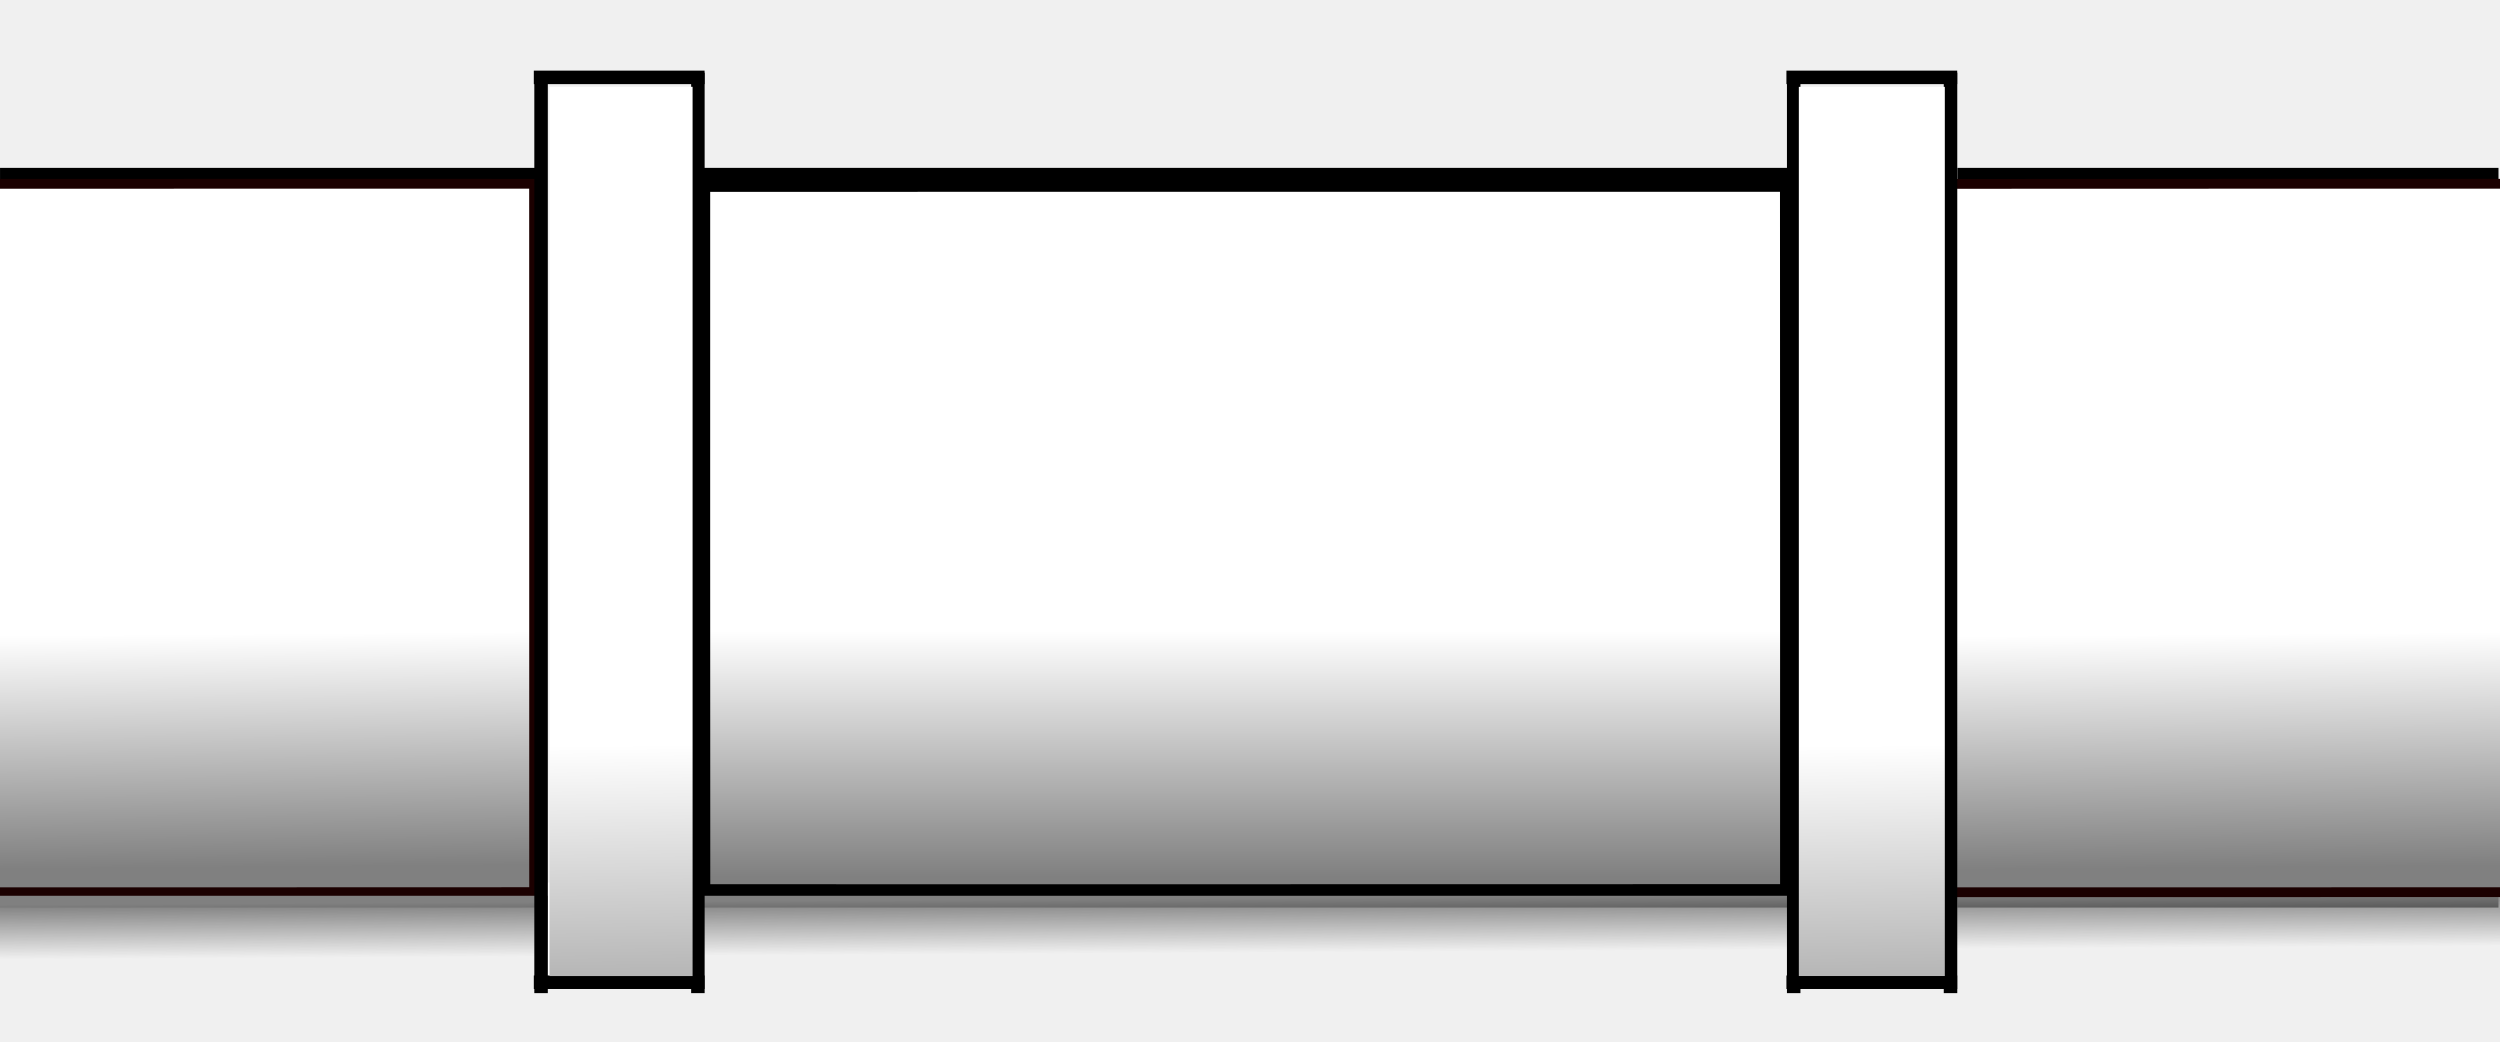
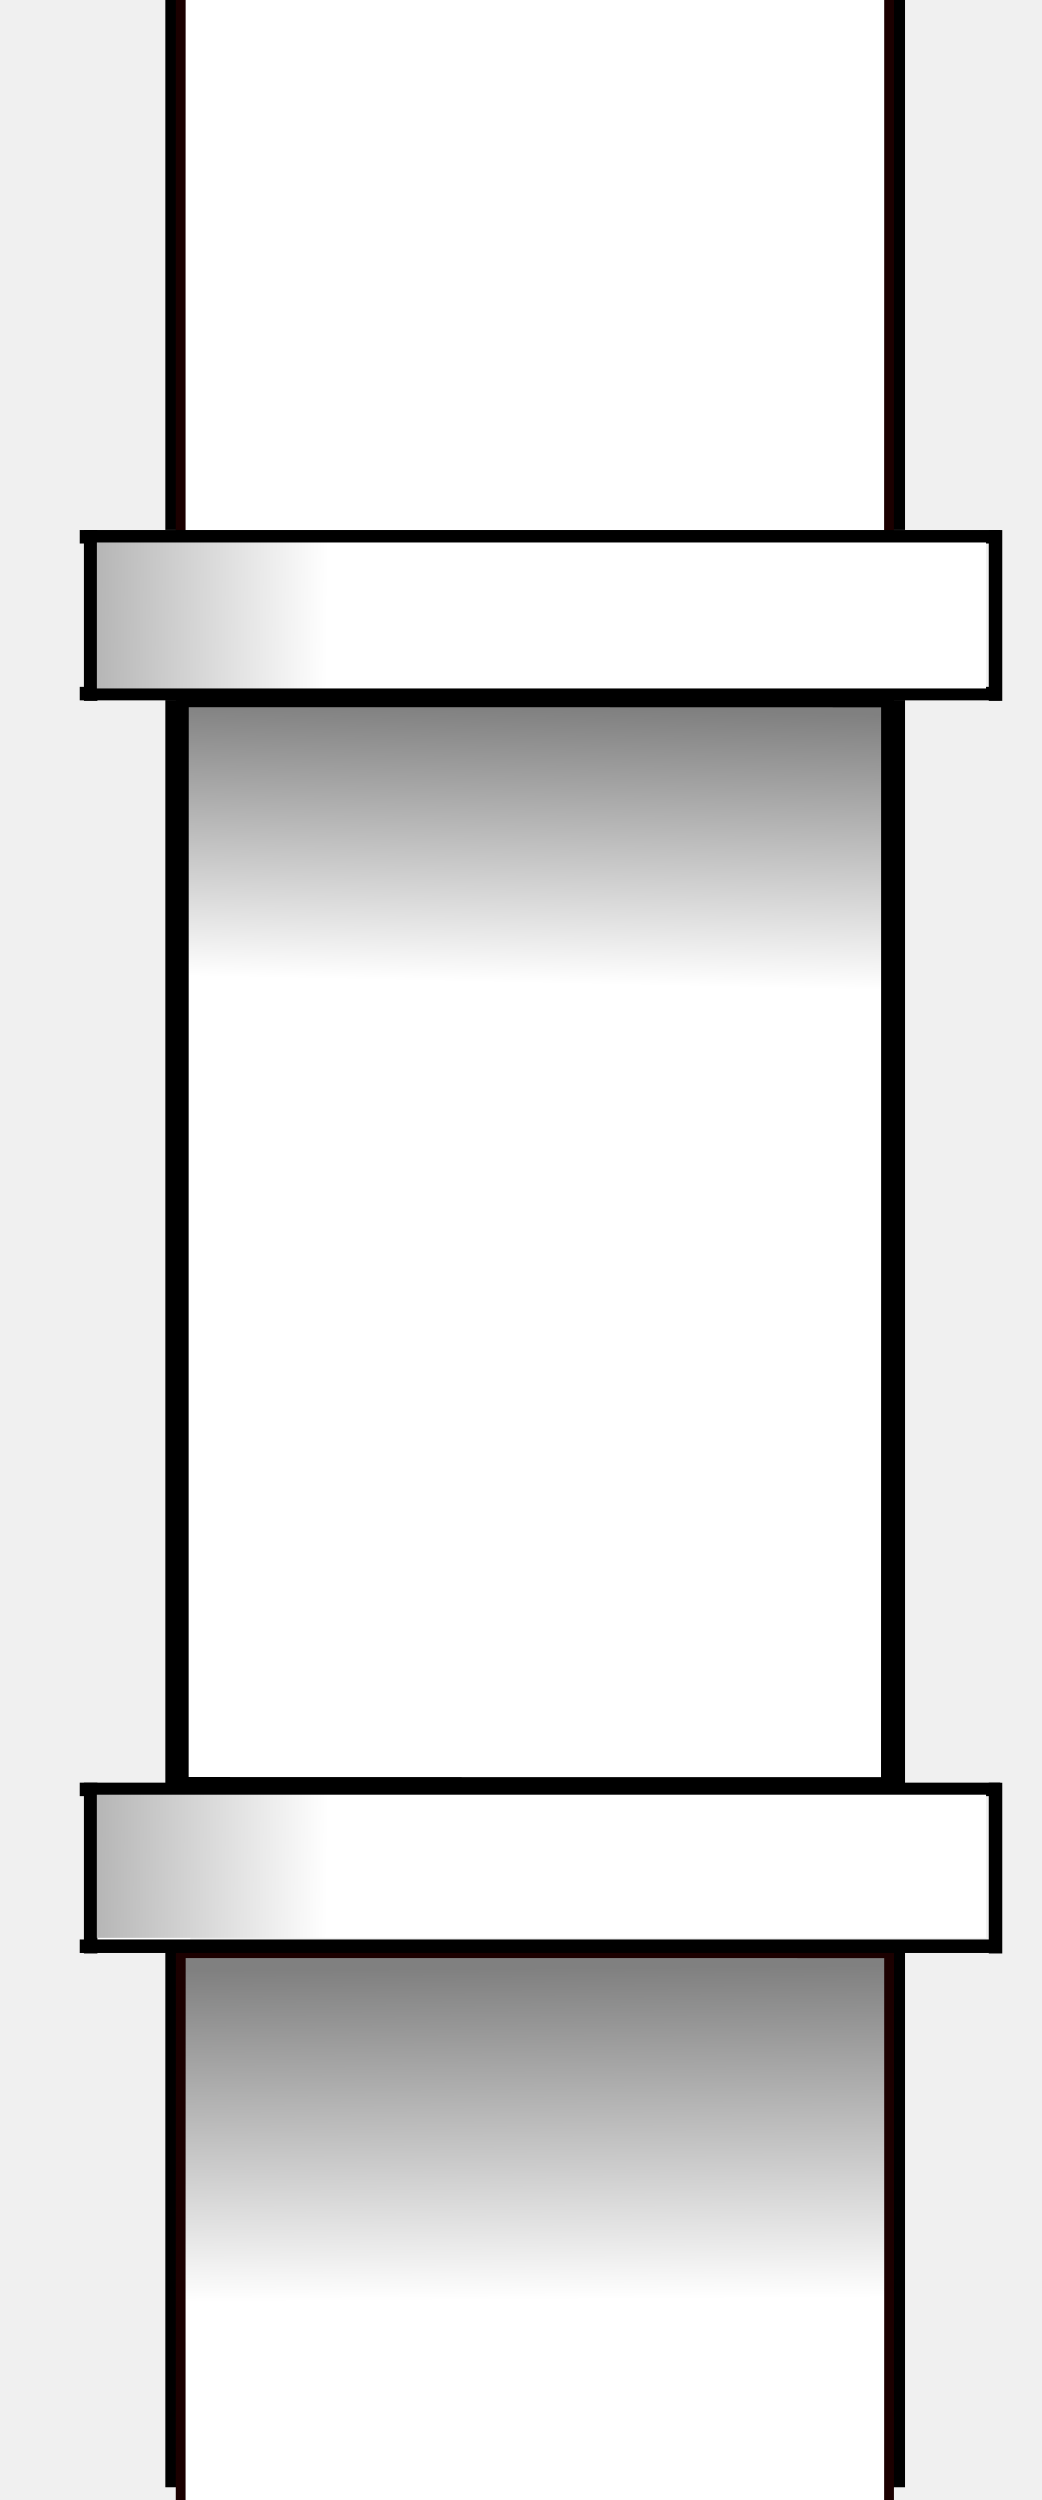
- <svg xmlns="http://www.w3.org/2000/svg" xmlns:xlink="http://www.w3.org/1999/xlink" width="1440" height="600" viewBox="0 0 381 158.75" version="1.1" id="svg8" style="enable-background:new">
+ <svg xmlns="http://www.w3.org/2000/svg" xmlns:xlink="http://www.w3.org/1999/xlink" width="600" height="1440" viewBox="0 0 158.75 381" version="1.1" id="svg8" style="enable-background:new">
  <defs id="defs2">
    <linearGradient id="linearGradient6316">
      <stop id="stop6312" offset="0" style="stop-color:#808080;stop-opacity:1;" />
      <stop id="stop6314" offset="1" style="stop-color:#ffffff;stop-opacity:1" />
    </linearGradient>
    <linearGradient id="linearGradient6306">
      <stop id="stop6302" offset="0" style="stop-color:#808080;stop-opacity:1;" />
      <stop id="stop6304" offset="1" style="stop-color:#ffffff;stop-opacity:1" />
    </linearGradient>
    <linearGradient id="linearGradient6230">
      <stop style="stop-color:#b3b3b3;stop-opacity:1;" offset="0" id="stop6226" />
      <stop style="stop-color:#ffffff;stop-opacity:1" offset="1" id="stop6228" />
    </linearGradient>
    <linearGradient id="linearGradient6153">
      <stop style="stop-color:#808080;stop-opacity:1;" offset="0" id="stop6149" />
      <stop style="stop-color:#808080;stop-opacity:0;" offset="1" id="stop6151" />
    </linearGradient>
-     <linearGradient xlink:href="#linearGradient6153" id="linearGradient6155" x1="222.508" y1="209.326" x2="222.791" y2="230.081" gradientUnits="userSpaceOnUse" gradientTransform="matrix(0.9989347,0,0,0.4003521,-0.400245,275.1402)" />
    <linearGradient xlink:href="#linearGradient6153" id="linearGradient6167" gradientUnits="userSpaceOnUse" gradientTransform="matrix(0.06501169,0,0,0.3461267,81.87778,149.6438)" x1="222.508" y1="209.326" x2="222.062" y2="226.668" />
-     <linearGradient xlink:href="#linearGradient6306" id="linearGradient6193" x1="616.827" y1="777.669" x2="616.827" y2="636.103" gradientUnits="userSpaceOnUse" gradientTransform="matrix(0.2645833,0,0,0.264584,1.1532472e-6,150.0994)" />
-     <linearGradient xlink:href="#linearGradient6316" id="linearGradient6195" x1="35.945" y1="204.43" x2="35.629" y2="168.8" gradientUnits="userSpaceOnUse" gradientTransform="matrix(1.155992,0,0,0.9990432,-12.75805,150.2473)" />
-     <linearGradient xlink:href="#linearGradient6230" id="linearGradient6232" x1="95.424" y1="221.365" x2="94.978" y2="184.801" gradientUnits="userSpaceOnUse" gradientTransform="matrix(1.063451,0,0,0.9997358,-5.412498,151.0319)" />
-     <linearGradient xlink:href="#linearGradient6230" id="linearGradient6310" gradientUnits="userSpaceOnUse" x1="95.424" y1="221.365" x2="94.978" y2="184.801" gradientTransform="matrix(1.084613,0,0,0.9996484,183.2193,151.0452)" />
-     <linearGradient xlink:href="#linearGradient6316" id="linearGradient6326" gradientUnits="userSpaceOnUse" gradientTransform="matrix(1.155992,0,0,0.9990432,297.3419,150.2473)" x1="35.945" y1="204.43" x2="35.629" y2="168.8" />
+     <linearGradient xlink:href="#linearGradient6306" id="linearGradient6193" x1="1025.937" y1="620.212" x2="867.073" y2="623.45" gradientUnits="userSpaceOnUse" gradientTransform="matrix(0,0.2645833,-0.264584,0,235.6596,1.190592)" />
+     <linearGradient xlink:href="#linearGradient6316" id="linearGradient6195" x1="79.385" y1="169.059" x2="35.629" y2="168.8" gradientUnits="userSpaceOnUse" gradientTransform="matrix(0,1.155992,-0.9990432,0,235.5116,-11.56746)" />
+     <linearGradient xlink:href="#linearGradient6230" id="linearGradient6232" x1="95.424" y1="221.365" x2="94.978" y2="184.801" gradientUnits="userSpaceOnUse" gradientTransform="matrix(1.063451,0,0,0.9997358,-4.221908,-234.7271)" />
+     <linearGradient xlink:href="#linearGradient6230" id="linearGradient6310" gradientUnits="userSpaceOnUse" x1="95.424" y1="221.365" x2="94.978" y2="184.801" gradientTransform="matrix(1.084613,0,0,0.9996484,184.4099,-234.7138)" />
  </defs>
-   <g id="layer19" style="display:none" transform="translate(0,-222.2498)">
+   <g id="layer19" style="display:none" transform="translate(0,4.14e-4)">
    <rect style="opacity:1;fill:#000000;fill-opacity:1;stroke:#000000;stroke-width:0.056;stroke-miterlimit:4;stroke-dasharray:none;enable-background:new" id="rect5867" width="249.944" height="249.944" x="49.937" y="86.47" />
  </g>
-   <g id="layer20" style="display:inline" transform="translate(0,-222.2498)">
-     <rect style="opacity:1;fill:#000000;fill-opacity:1;stroke:#000000;stroke-width:0.733;stroke-miterlimit:4;stroke-dasharray:none" id="rect6068" width="81.73" height="1.641" x="0.371" y="248.2" />
-     <rect y="358.554" x="0.371" height="1.641" width="81.73" id="rect6070" style="opacity:1;fill:#000000;fill-opacity:1;stroke:#000000;stroke-width:0.733;stroke-miterlimit:4;stroke-dasharray:none" />
-     <rect y="248.2" x="298.672" height="1.641" width="81.73" id="rect6072" style="opacity:1;fill:#000000;fill-opacity:1;stroke:#000000;stroke-width:0.733;stroke-miterlimit:4;stroke-dasharray:none" />
-     <rect style="opacity:1;fill:#000000;fill-opacity:1;stroke:#000000;stroke-width:0.733;stroke-miterlimit:4;stroke-dasharray:none" id="rect6074" width="81.73" height="1.641" x="298.672" y="358.554" />
-     <rect style="opacity:1;fill:#000000;fill-opacity:1;stroke:#000000;stroke-width:1.043;stroke-miterlimit:4;stroke-dasharray:none" id="rect6076" width="165.607" height="1.636" x="106.24" y="248.354" />
-     <rect y="358.404" x="106.24" height="1.636" width="165.607" id="rect6078" style="opacity:1;fill:#000000;fill-opacity:1;stroke:#000000;stroke-width:1.043;stroke-miterlimit:4;stroke-dasharray:none" />
-     <path style="opacity:1;fill:url(#linearGradient6193);fill-opacity:1;stroke:#000000;stroke-width:1.963;stroke-miterlimit:4;stroke-dasharray:none" d="m 107.251,250.51 c 0.009,35.824 -0.019,71.663 0.014,107.478 54.998,-0.009 110.011,0.019 165,-0.014 -0.009,-35.824 0.018,-71.663 -0.014,-107.478 -54.998,0.009 -110.011,-0.019 -165,0.014 z" id="path6107" />
-     <path id="path6125" d="m -13.628,250.275 c 0.005,35.981 -0.011,71.977 0.008,107.948 31.672,-0.009 63.354,0.019 95.021,-0.014 -0.005,-35.981 0.011,-71.977 -0.008,-107.948 -31.672,0.009 -63.354,-0.019 -95.021,0.014 z" style="opacity:1;fill:url(#linearGradient6195);fill-opacity:1;stroke:#1b0000;stroke-width:1.493;stroke-miterlimit:4;stroke-dasharray:none;stroke-opacity:1" />
-     <rect style="opacity:1;fill:url(#linearGradient6155);fill-opacity:1;stroke:#000000;stroke-width:0.737;stroke-miterlimit:4;stroke-dasharray:none;stroke-opacity:0" id="rect6133" width="382.181" height="9.819" x="-0.846" y="358.766" />
-     <rect style="opacity:1;fill:#ffffff;fill-opacity:1;stroke:#000000;stroke-width:1.184;stroke-miterlimit:4;stroke-dasharray:none;stroke-opacity:0" id="rect6187" width="21.855" height="14.17" x="83.486" y="356.747" />
-     <rect y="356.166" x="274.399" height="14.17" width="21.855" id="rect6189" style="opacity:1;fill:#ffffff;fill-opacity:1;stroke:#000000;stroke-width:1.184;stroke-miterlimit:4;stroke-dasharray:none;stroke-opacity:0" />
-     <path style="opacity:1;fill:url(#linearGradient6326);fill-opacity:1;stroke:#1b0000;stroke-width:1.493;stroke-miterlimit:4;stroke-dasharray:none;stroke-opacity:1" d="m 296.472,250.275 c 0.005,35.981 -0.011,71.977 0.008,107.948 31.672,-0.009 63.354,0.019 95.02,-0.014 -0.005,-35.981 0.011,-71.977 -0.008,-107.948 -31.672,0.009 -63.354,-0.019 -95.02,0.014 z" id="path6324" />
-   </g>
-   <g id="layer21" style="display:inline" transform="translate(0,-222.2498)">
-     <rect style="display:inline;opacity:1;fill:#000000;fill-opacity:1;stroke:#000000;stroke-width:0.829;stroke-miterlimit:4;stroke-dasharray:none;enable-background:new" id="rect6026-7" width="139.459" height="1.228" x="233.734" y="-83.073" transform="rotate(90)" />
-     <rect transform="rotate(90)" y="-106.973" x="233.734" height="1.228" width="139.459" id="rect6058" style="display:inline;opacity:1;fill:#000000;fill-opacity:1;stroke:#000000;stroke-width:0.829;stroke-miterlimit:4;stroke-dasharray:none;enable-background:new" />
-     <rect transform="rotate(90)" y="-273.973" x="233.734" height="1.228" width="139.459" id="rect6060" style="display:inline;opacity:1;fill:#000000;fill-opacity:1;stroke:#000000;stroke-width:0.829;stroke-miterlimit:4;stroke-dasharray:none;enable-background:new" />
-     <rect style="display:inline;opacity:1;fill:#000000;fill-opacity:1;stroke:#000000;stroke-width:0.829;stroke-miterlimit:4;stroke-dasharray:none;enable-background:new" id="rect6062" width="139.459" height="1.228" x="233.734" y="-297.873" transform="rotate(90)" />
-     <rect y="233.219" x="81.559" height="1.646" width="25.613" id="rect6066" style="display:inline;opacity:1;fill:#000000;fill-opacity:1;stroke:#000000;stroke-width:0.411;stroke-miterlimit:4;stroke-dasharray:none;enable-background:new" />
-     <rect style="display:inline;opacity:1;fill:#000000;fill-opacity:1;stroke:#000000;stroke-width:0.411;stroke-miterlimit:4;stroke-dasharray:none;enable-background:new" id="rect6089" width="25.613" height="1.646" x="272.459" y="233.219" />
-     <rect style="display:inline;opacity:1;fill:#000000;fill-opacity:1;stroke:#000000;stroke-width:0.411;stroke-miterlimit:4;stroke-dasharray:none;enable-background:new" id="rect6091" width="25.613" height="1.646" x="81.559" y="371.12" />
-     <rect y="371.12" x="272.459" height="1.646" width="25.613" id="rect6093" style="display:inline;opacity:1;fill:#000000;fill-opacity:1;stroke:#000000;stroke-width:0.411;stroke-miterlimit:4;stroke-dasharray:none;enable-background:new" />
-   </g>
-   <g id="layer22" transform="translate(0,-222.2498)" />
-   <g id="layer23" transform="translate(0,-222.2498)">
-     <rect style="opacity:1;fill:url(#linearGradient6232);fill-opacity:1;stroke:#000000;stroke-width:1.201;stroke-miterlimit:4;stroke-dasharray:none;stroke-opacity:0" id="rect6197" width="21.813" height="135.52" x="83.737" y="235.481" />
-     <rect y="235.487" x="274.143" height="135.508" width="22.247" id="rect6308" style="opacity:1;fill:url(#linearGradient6310);fill-opacity:1;stroke:#000000;stroke-width:1.213;stroke-miterlimit:4;stroke-dasharray:none;stroke-opacity:0" />
+   <g id="layer20" style="display:inline" transform="translate(0,4.14e-4)" />
+   <g id="layer21" style="display:inline" transform="translate(0,4.14e-4)" />
+   <g id="layer22" transform="translate(0,4.14e-4)" />
+   <g id="layer23" transform="translate(0,4.14e-4)">
+     <g id="g1698" transform="matrix(1,0,0,-1,0,380.254)">
+       <rect transform="rotate(90)" y="-137.559" x="1.562" height="1.641" width="81.73" id="rect6068" style="display:inline;opacity:1;fill:#000000;fill-opacity:1;stroke:#000000;stroke-width:0.733;stroke-miterlimit:4;stroke-dasharray:none;enable-background:new" />
+       <rect transform="rotate(90)" style="display:inline;opacity:1;fill:#000000;fill-opacity:1;stroke:#000000;stroke-width:0.733;stroke-miterlimit:4;stroke-dasharray:none;enable-background:new" id="rect6070" width="81.73" height="1.641" x="1.562" y="-27.205" />
+       <rect transform="rotate(90)" style="display:inline;opacity:1;fill:#000000;fill-opacity:1;stroke:#000000;stroke-width:0.733;stroke-miterlimit:4;stroke-dasharray:none;enable-background:new" id="rect6072" width="81.73" height="1.641" x="299.862" y="-137.559" />
+       <rect transform="rotate(90)" y="-27.205" x="299.862" height="1.641" width="81.73" id="rect6074" style="display:inline;opacity:1;fill:#000000;fill-opacity:1;stroke:#000000;stroke-width:0.733;stroke-miterlimit:4;stroke-dasharray:none;enable-background:new" />
+       <rect transform="rotate(90)" y="-137.405" x="107.431" height="1.636" width="165.607" id="rect6076" style="display:inline;opacity:1;fill:#000000;fill-opacity:1;stroke:#000000;stroke-width:1.043;stroke-miterlimit:4;stroke-dasharray:none;enable-background:new" />
+       <rect transform="rotate(90)" style="display:inline;opacity:1;fill:#000000;fill-opacity:1;stroke:#000000;stroke-width:1.043;stroke-miterlimit:4;stroke-dasharray:none;enable-background:new" id="rect6078" width="165.607" height="1.636" x="107.431" y="-27.355" />
+       <path id="path6107" d="m 135.249,108.441 c -35.824,0.009 -71.663,-0.019 -107.478,0.014 0.009,54.998 -0.019,110.011 0.014,165 35.824,-0.009 71.663,0.018 107.478,-0.014 -0.009,-54.998 0.019,-110.011 -0.014,-165 z" style="display:inline;opacity:1;fill:url(#linearGradient6193);fill-opacity:1;stroke:#000000;stroke-width:1.963;stroke-miterlimit:4;stroke-dasharray:none;enable-background:new" />
+       <path style="display:inline;opacity:1;fill:url(#linearGradient6195);fill-opacity:1;stroke:#1b0000;stroke-width:1.493;stroke-miterlimit:4;stroke-dasharray:none;stroke-opacity:1;enable-background:new" d="m 135.484,-12.437 c -35.981,0.005 -71.977,-0.011 -107.948,0.008 0.009,31.672 -0.019,63.354 0.014,95.021 35.981,-0.005 71.977,0.011 107.948,-0.008 -0.009,-31.672 0.019,-63.354 -0.014,-95.021 z" id="path6125" />
+       <rect transform="rotate(90)" y="-29.012" x="84.677" height="14.17" width="21.855" id="rect6187" style="display:inline;opacity:1;fill:#ffffff;fill-opacity:1;stroke:#000000;stroke-width:1.184;stroke-miterlimit:4;stroke-dasharray:none;stroke-opacity:0;enable-background:new" />
+       <rect transform="rotate(90)" style="display:inline;opacity:1;fill:#ffffff;fill-opacity:1;stroke:#000000;stroke-width:1.184;stroke-miterlimit:4;stroke-dasharray:none;stroke-opacity:0;enable-background:new" id="rect6189" width="21.855" height="14.17" x="275.59" y="-29.593" />
+       <path id="path6324" d="m 135.484,297.663 c -35.981,0.005 -71.977,-0.011 -107.948,0.008 0.009,31.672 -0.019,63.354 0.014,95.02 35.981,-0.005 71.977,0.011 107.948,-0.008 -0.009,-31.672 0.019,-63.354 -0.014,-95.02 z" style="display:inline;opacity:1;fill:#ffffff;fill-opacity:1;stroke:#1b0000;stroke-width:1.493;stroke-miterlimit:4;stroke-dasharray:none;stroke-opacity:1;enable-background:new" />
+       <rect transform="scale(-1)" y="-84.264" x="-152.025" height="1.228" width="139.459" id="rect6026-7" style="display:inline;opacity:1;fill:#000000;fill-opacity:1;stroke:#000000;stroke-width:0.829;stroke-miterlimit:4;stroke-dasharray:none;enable-background:new" />
+       <rect style="display:inline;opacity:1;fill:#000000;fill-opacity:1;stroke:#000000;stroke-width:0.829;stroke-miterlimit:4;stroke-dasharray:none;enable-background:new" id="rect6058" width="139.459" height="1.228" x="-152.025" y="-108.164" transform="scale(-1)" />
+       <rect style="display:inline;opacity:1;fill:#000000;fill-opacity:1;stroke:#000000;stroke-width:0.829;stroke-miterlimit:4;stroke-dasharray:none;enable-background:new" id="rect6060" width="139.459" height="1.228" x="-152.025" y="-275.164" transform="scale(-1)" />
+       <rect transform="scale(-1)" y="-299.064" x="-152.025" height="1.228" width="139.459" id="rect6062" style="display:inline;opacity:1;fill:#000000;fill-opacity:1;stroke:#000000;stroke-width:0.829;stroke-miterlimit:4;stroke-dasharray:none;enable-background:new" />
+       <rect transform="rotate(90)" style="display:inline;opacity:1;fill:#000000;fill-opacity:1;stroke:#000000;stroke-width:0.411;stroke-miterlimit:4;stroke-dasharray:none;enable-background:new" id="rect6066" width="25.613" height="1.646" x="82.749" y="-152.54" />
+       <rect transform="rotate(90)" y="-152.54" x="273.649" height="1.646" width="25.613" id="rect6089" style="display:inline;opacity:1;fill:#000000;fill-opacity:1;stroke:#000000;stroke-width:0.411;stroke-miterlimit:4;stroke-dasharray:none;enable-background:new" />
+       <rect transform="rotate(90)" y="-14.639" x="82.749" height="1.646" width="25.613" id="rect6091" style="display:inline;opacity:1;fill:#000000;fill-opacity:1;stroke:#000000;stroke-width:0.411;stroke-miterlimit:4;stroke-dasharray:none;enable-background:new" />
+       <rect transform="rotate(90)" style="display:inline;opacity:1;fill:#000000;fill-opacity:1;stroke:#000000;stroke-width:0.411;stroke-miterlimit:4;stroke-dasharray:none;enable-background:new" id="rect6093" width="25.613" height="1.646" x="273.649" y="-14.639" />
+       <rect transform="rotate(90)" y="-150.278" x="84.928" height="135.52" width="21.813" id="rect6197" style="opacity:1;fill:url(#linearGradient6232);fill-opacity:1;stroke:#000000;stroke-width:1.201;stroke-miterlimit:4;stroke-dasharray:none;stroke-opacity:0" />
+       <rect transform="rotate(90)" style="opacity:1;fill:url(#linearGradient6310);fill-opacity:1;stroke:#000000;stroke-width:1.213;stroke-miterlimit:4;stroke-dasharray:none;stroke-opacity:0" id="rect6308" width="22.247" height="135.508" x="275.334" y="-150.272" />
+     </g>
  </g>
</svg>
